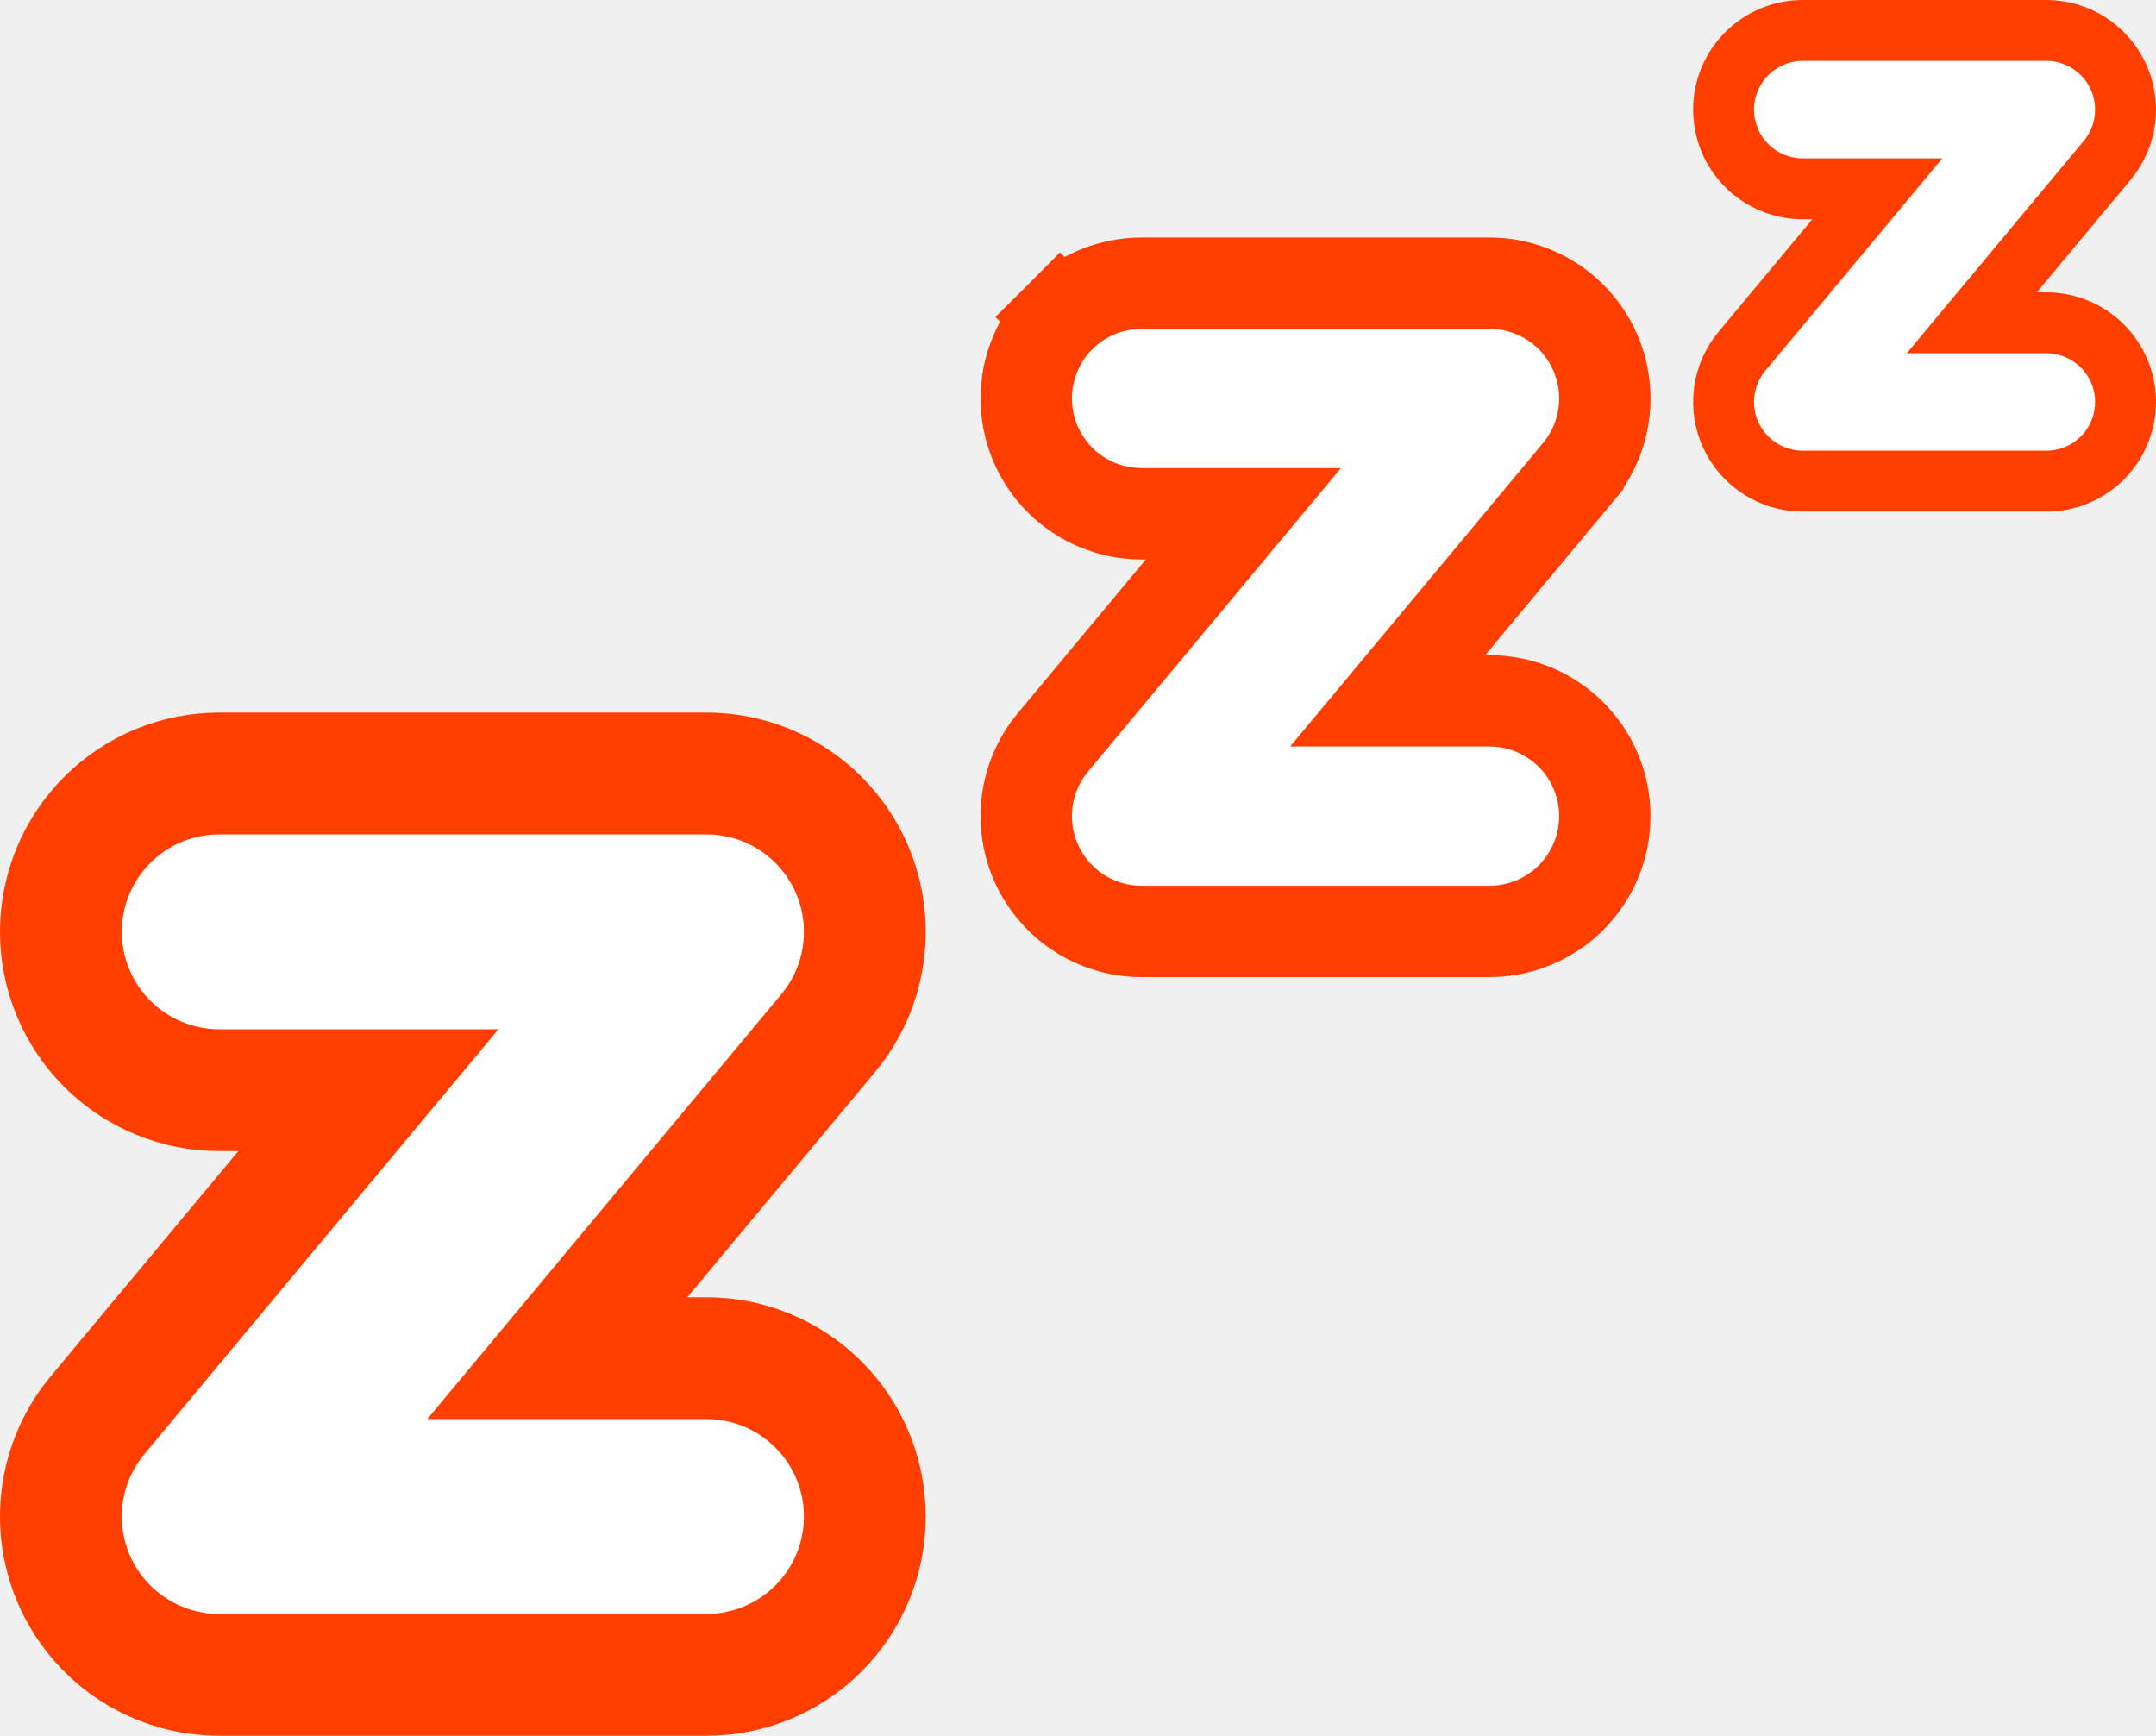
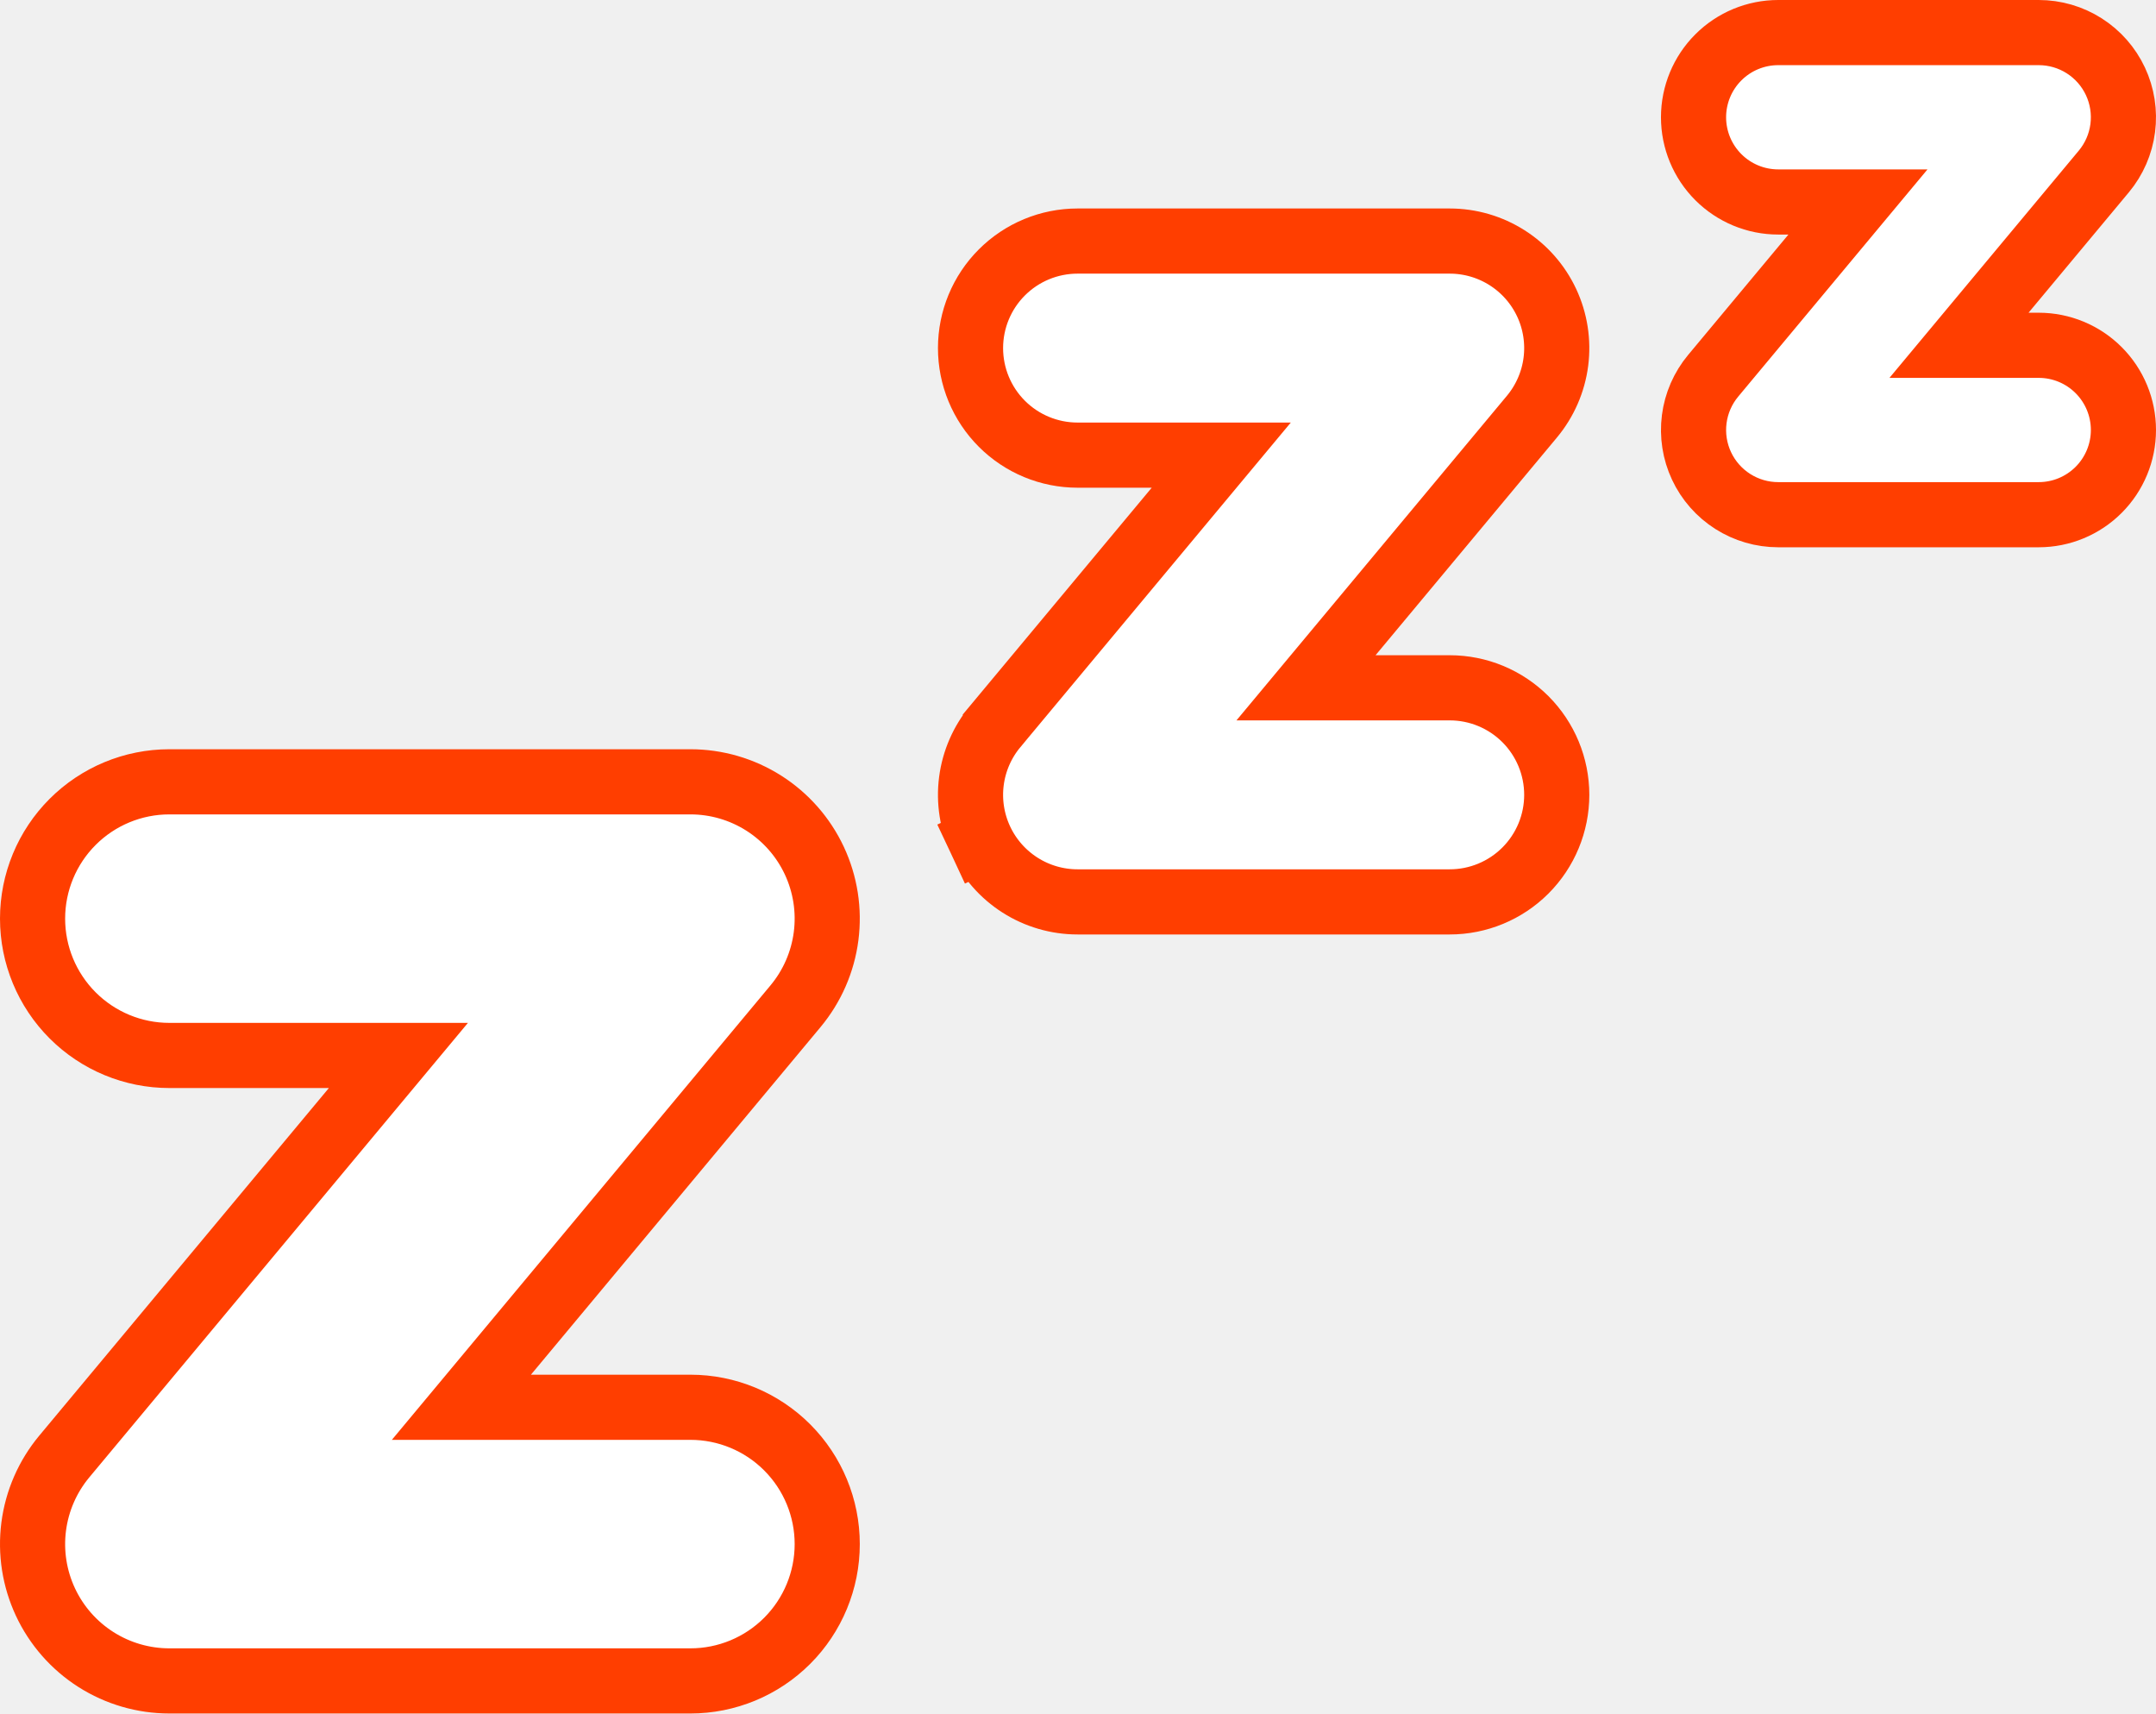
- <svg xmlns="http://www.w3.org/2000/svg" width="354" height="285" viewBox="0 0 354 285" fill="none">
-   <path d="M286.013 57.678L286.013 57.678C284.431 59.577 283.423 61.886 283.107 64.337C282.791 66.787 283.18 69.277 284.228 71.514C285.276 73.752 286.94 75.644 289.025 76.97C291.11 78.296 293.529 79 296 79H336C339.448 79 342.754 77.63 345.192 75.192C347.63 72.754 349 69.448 349 66C349 62.552 347.63 59.246 345.192 56.808C342.754 54.37 339.448 53 336 53H323.755L345.987 26.322L345.987 26.322C347.569 24.423 348.577 22.114 348.893 19.663C349.209 17.213 348.82 14.723 347.772 12.486C346.724 10.248 345.06 8.356 342.975 7.03C340.89 5.704 338.471 5 336 5H336H296C292.552 5 289.246 6.37 286.808 8.808C284.37 11.246 283 14.552 283 18C283 21.448 284.37 24.754 286.808 27.192C289.246 29.63 292.552 31 296 31H308.245L286.013 57.678Z" fill="white" stroke="#FF3E00" stroke-width="10" />
-   <path d="M187.428 152.929H187.429H244.571C249.592 152.929 254.406 150.934 257.956 147.385C261.506 143.835 263.5 139.02 263.5 134C263.5 128.98 261.506 124.165 257.956 120.615C254.406 117.066 249.592 115.071 244.571 115.071H227.841L259.113 77.546L259.113 77.545C261.416 74.781 262.884 71.418 263.344 67.85C263.804 64.282 263.238 60.657 261.712 57.399C260.186 54.142 257.764 51.386 254.728 49.456C251.692 47.525 248.169 46.5 244.572 46.5H244.571H187.429C182.408 46.5 177.594 48.494 174.044 52.044L179.347 57.347L174.044 52.044C170.494 55.594 168.5 60.408 168.5 65.429C168.5 70.449 170.494 75.263 174.044 78.813C177.594 82.363 182.408 84.357 187.429 84.357H204.159L172.887 121.883L172.887 121.883C170.584 124.647 169.116 128.01 168.656 131.578C168.196 135.146 168.762 138.771 170.288 142.029C171.814 145.287 174.236 148.042 177.272 149.973C180.308 151.903 183.831 152.928 187.428 152.929Z" fill="white" stroke="#FF3E00" stroke-width="15" />
-   <path d="M16.026 232.356L16.025 232.357C12.862 236.153 10.846 240.772 10.214 245.673C9.582 250.574 10.359 255.554 12.455 260.029C14.551 264.504 17.879 268.289 22.049 270.94C26.219 273.592 31.058 275 36 275H116C122.896 275 129.509 272.261 134.385 267.385C139.261 262.509 142 255.896 142 249C142 242.104 139.261 235.491 134.385 230.615C129.509 225.739 122.896 223 116 223H91.51L135.974 169.644L135.975 169.643C139.138 165.847 141.154 161.228 141.786 156.327C142.418 151.426 141.641 146.446 139.545 141.971C137.449 137.496 134.121 133.711 129.951 131.06C125.781 128.408 120.942 127 116 127H116H36C29.104 127 22.491 129.739 17.615 134.615C12.739 139.491 10 146.104 10 153C10 159.896 12.739 166.509 17.615 171.385C22.491 176.261 29.104 179 36 179H60.489L16.026 232.356Z" fill="white" stroke="#FF3E00" stroke-width="20" />
+ <svg xmlns="http://www.w3.org/2000/svg" width="331" height="263" viewBox="0 0 331 263" fill="none">
+   <path d="M263.013 57.678L263.013 57.678C261.431 59.577 260.423 61.886 260.107 64.337C259.791 66.787 260.18 69.277 261.228 71.514C262.276 73.752 263.94 75.644 266.025 76.97C268.11 78.296 270.529 79 273 79H313C316.448 79 319.754 77.63 322.192 75.192C324.63 72.754 326 69.448 326 66C326 62.552 324.63 59.246 322.192 56.808C319.754 54.37 316.448 53 313 53H300.755L322.987 26.322L322.987 26.322C324.569 24.423 325.577 22.114 325.893 19.663C326.209 17.213 325.82 14.723 324.772 12.486C323.724 10.248 322.06 8.356 319.975 7.03C317.89 5.704 315.471 5 313 5H313H273C269.552 5 266.246 6.37 263.808 8.808C261.37 11.246 260 14.552 260 18C260 21.448 261.37 24.754 263.808 27.192C266.246 29.63 269.552 31 273 31H285.245L263.013 57.678Z" fill="white" stroke="#FF3E00" stroke-width="10" />
+   <path d="M152.807 111.483L152.807 111.484C150.808 113.882 149.535 116.801 149.135 119.898C148.736 122.995 149.227 126.141 150.551 128.969L155.079 126.848L150.551 128.969C151.876 131.796 153.979 134.188 156.614 135.863C159.248 137.539 162.306 138.429 165.428 138.429H222.571C226.929 138.429 231.107 136.698 234.188 133.617C237.269 130.536 239 126.357 239 122C239 117.643 237.269 113.464 234.188 110.383C231.107 107.302 226.929 105.571 222.571 105.571H200.504L235.193 63.945L235.193 63.945C237.191 61.546 238.465 58.627 238.865 55.531C239.264 52.434 238.773 49.287 237.449 46.46C236.124 43.632 234.021 41.241 231.386 39.565C228.752 37.89 225.694 37 222.572 37H165.429C161.071 37 156.893 38.731 153.812 41.812L153.812 41.812C150.731 44.893 149 49.071 149 53.429C149 57.786 150.731 61.964 153.812 65.045C156.893 68.126 161.071 69.857 165.429 69.857H187.496L152.807 111.483Z" fill="white" stroke="#FF3E00" stroke-width="10" />
+   <path d="M9.867 223.557L9.867 223.557C7.312 226.624 5.684 230.355 5.173 234.313C4.662 238.271 5.29 242.293 6.983 245.908C8.676 249.522 11.364 252.579 14.732 254.721C18.1 256.862 22.009 258 26 258H106C111.57 258 116.911 255.788 120.849 251.849C124.788 247.911 127 242.57 127 237C127 231.43 124.788 226.089 120.849 222.151C116.911 218.212 111.57 216 106 216H70.835L122.133 154.443L122.133 154.443C124.688 151.376 126.316 147.645 126.827 143.687C127.338 139.729 126.71 135.707 125.017 132.092C123.324 128.478 120.636 125.421 117.268 123.279C113.9 121.138 109.991 120 106 120H26C20.43 120 15.089 122.212 11.151 126.151C7.213 130.089 5 135.43 5 141C5 146.57 7.213 151.911 11.151 155.849C15.089 159.788 20.43 162 26 162H61.165L9.867 223.557Z" fill="white" stroke="#FF3E00" stroke-width="10" />
</svg>
